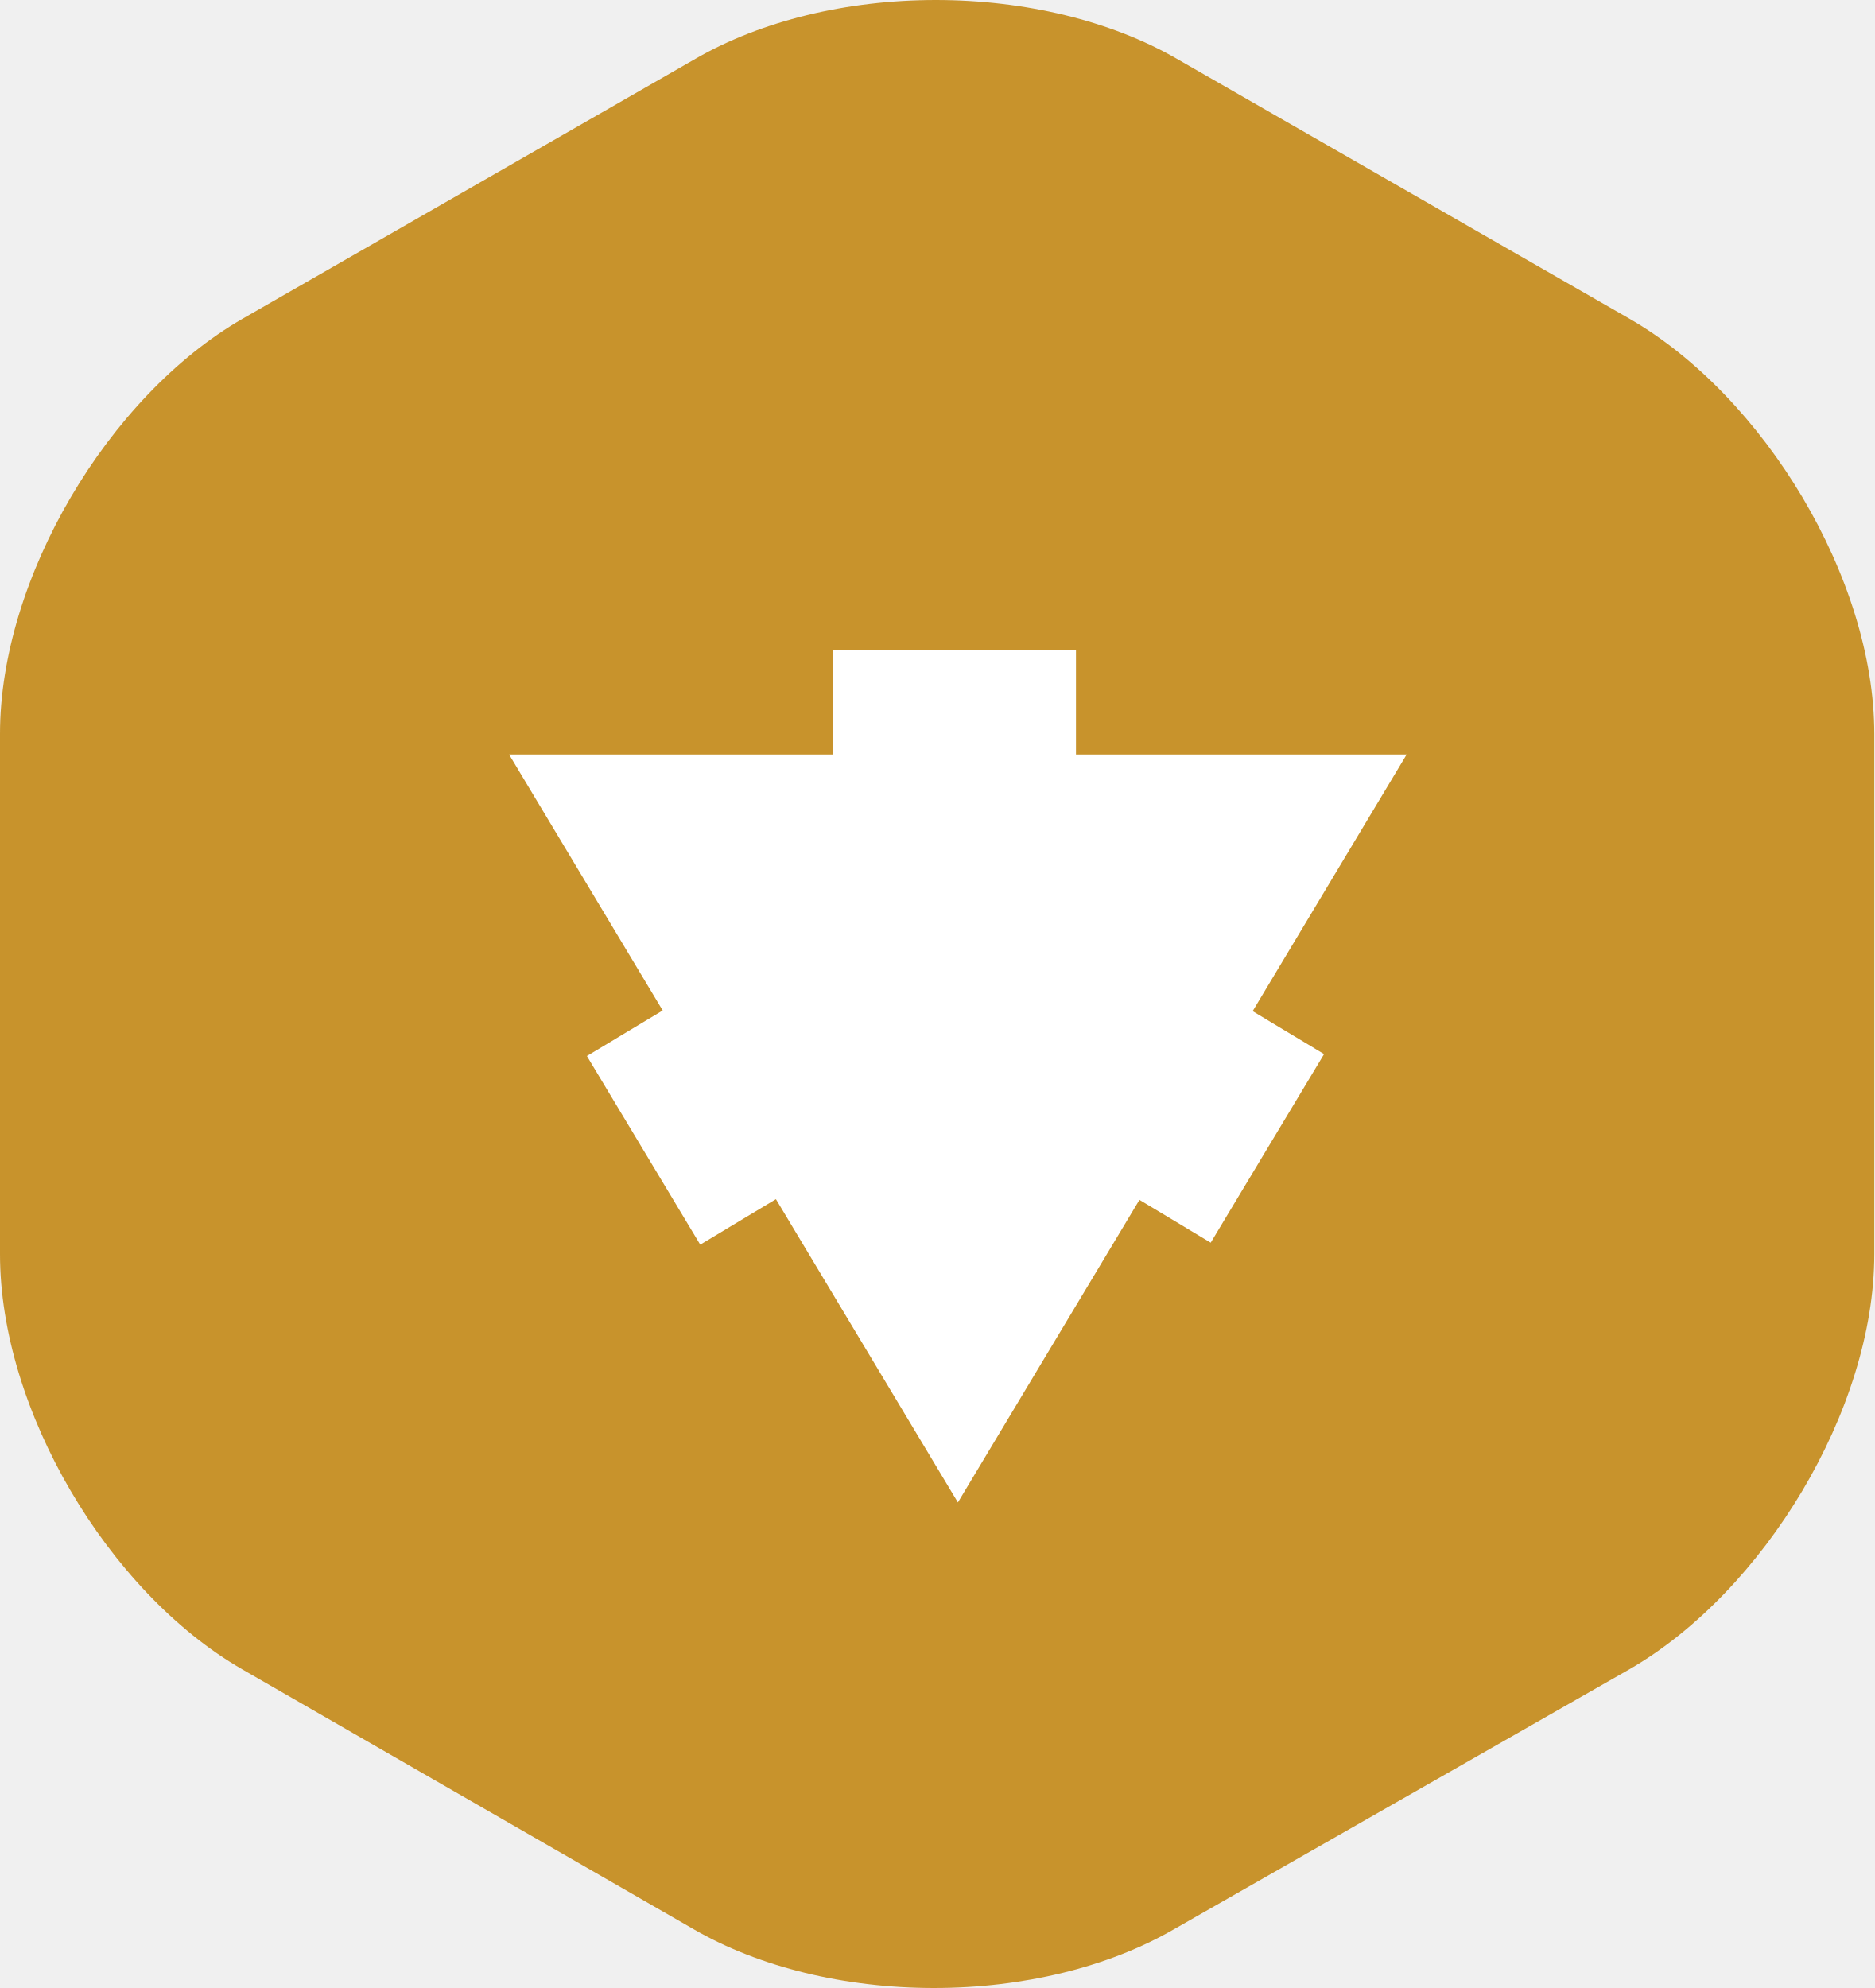
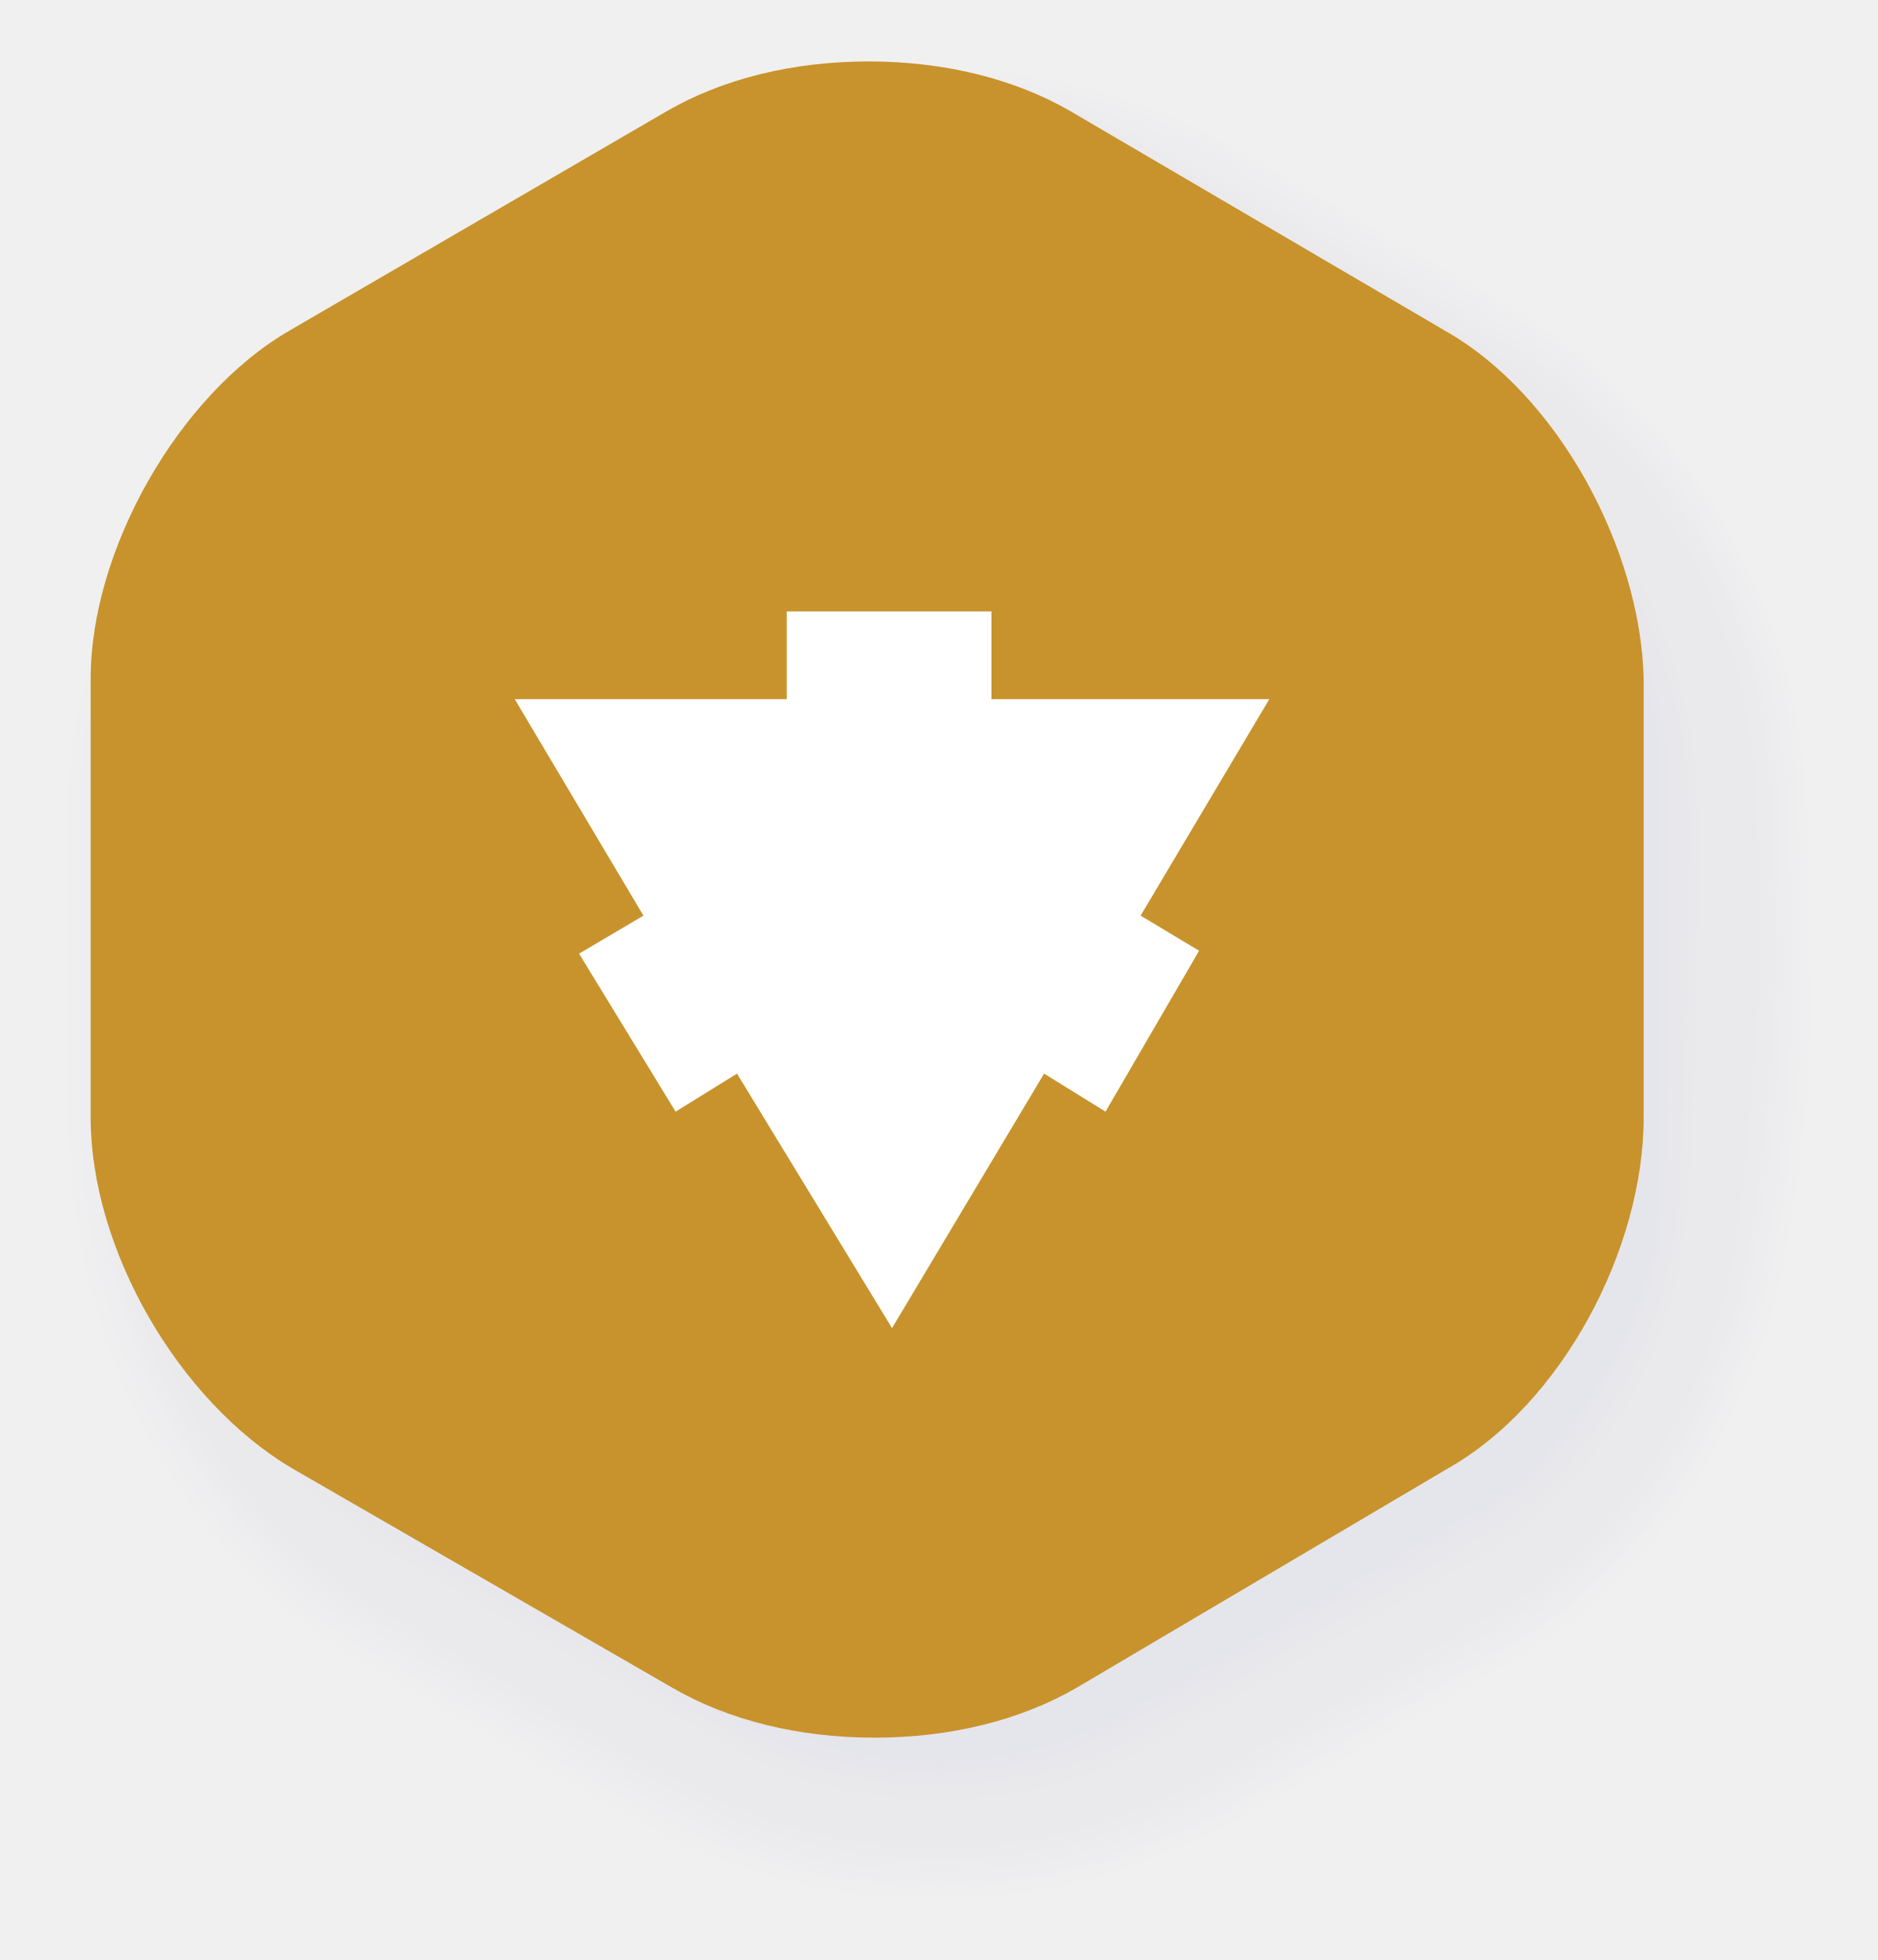
- <svg xmlns="http://www.w3.org/2000/svg" version="1.1" id="Layer_1" x="0px" y="0px" width="54px" height="57.274px" viewBox="0 0 54 57.274" enable-background="new 0 0 54 57.274" xml:space="preserve">
-   <path fill="#C8932C" d="M46.957,9.188L33.899,1.69C32.011,0.6,29.526,0,26.962,0c-2.562,0-5.031,0.6-6.918,1.69L6.98,9.188  C3.11,11.422,0,16.672,0,21.14v14.995c0,4.468,3.102,9.719,6.97,11.953l13.021,7.496c1.887,1.091,4.356,1.69,6.919,1.69  c2.562,0,5.021-0.6,6.909-1.69l13.133-7.496C50.822,45.854,54,40.603,54,36.135V21.14C54,16.672,50.826,11.422,46.957,9.188z" />
-   <polygon fill="#FFFFFF" points="27.598,43.285 14.668,21.737 40.527,21.737 " />
-   <rect x="24" y="18.737" fill="#FFFFFF" width="7" height="6" />
-   <rect x="17.607" y="29.19" transform="matrix(-0.515 -0.8572 0.8572 -0.515 4.2203 65.9836)" fill="#FFFFFF" width="6.34" height="5.216" />
-   <rect x="31.111" y="29.133" transform="matrix(-0.5152 0.8571 -0.8571 -0.5152 79.1462 18.7124)" fill="#FFFFFF" width="6.339" height="5.215" />
+ <svg xmlns="http://www.w3.org/2000/svg" version="1.1" id="Layer_1" x="0px" y="0px" viewBox="-3.1 -2.1 64.2 67" enable-background="new -3.1 -2.1 64.2 67" xml:space="preserve">
+   <g>
+     <g opacity="0">
+       <path fill="#D5D8E2" d="M29-1.9c-4.3,0-8.4,1.1-11.8,3.1l0,0l0,0L8.6,6.1c-7,4.1-11.7,12.3-11.7,20.5v9.9    c0,8.2,4.7,16.4,11.7,20.5l8.5,4.9c3.5,2,7.6,3.1,11.8,3.1c4.3,0,8.3-1.1,11.8-3.1l8.6-5c7.1-4.1,11.8-12.3,11.8-20.5v-9.9    c0-8.2-4.7-16.4-11.8-20.5l-8.6-5C37.3-0.9,33.2-1.9,29-1.9L29-1.9z" />
+     </g>
+     <g opacity="2.272727e-03">
+       <path fill="#D5D8E2" d="M29-1.6L29-1.6c2.5,0,4.9,0.4,7.2,1.1c1.6,0.5,3.2,1.2,4.6,2l8.5,4.9c6.9,4,11.5,12,11.5,19.9    c0,0.1,0,9.6,0,9.6c0,4-1.2,8.6-3.2,12.1c-2,3.5-4.9,6.6-8.3,8.6l-8.6,5c-1.2,0.7-2.6,1.4-4,1.8c-2.4,0.8-5.1,1.3-7.8,1.3    c-2.5,0-4.9-0.4-7.1-1.1c-1.6-0.5-3.2-1.2-4.6-2l-8.5-4.9C4,53.9,0.3,49.2-1.5,43.9c-0.8-2.4-1.3-5.1-1.3-7.6v-9.8    c0-8,4.6-16.1,11.4-20l8.5-5l0,0l0,0c1.2-0.7,2.6-1.4,4-1.8C23.6-1.2,26.3-1.6,29-1.6" />
+     </g>
+     <g opacity="4.545454e-03">
+       <path fill="#D5D8E2" d="M29-1.3L29-1.3c2.5,0,4.9,0.4,7.1,1.1c1.5,0.5,3.3,1.3,4.6,2.1l8.5,4.9c6.7,3.8,11.2,11.6,11.3,19.3    c0,0.1,0.1,9.2,0.1,9.3c0,3.8-1.1,8.9-3.1,12.2c-1.9,3.5-4.8,6.7-8.2,8.7l-8.6,5c-1.1,0.7-2.7,1.4-3.9,1.8c-2.4,0.9-5,1.3-7.7,1.3    c-2.5,0-4.9-0.4-7.1-1.1c-1.5-0.5-3.2-1.2-4.5-2l-8.5-5c-4.7-2.7-8.3-7.4-10-12.7c-0.8-2.2-1.2-5.1-1.2-7.5v-9.8    c0-7.8,4.5-15.7,11.2-19.6l8.5-5l0,0l0,0C18.5,1.1,20,0.4,21.3,0C23.7-0.9,26.3-1.3,29-1.3" />
+     </g>
+     <g opacity="6.818182e-03">
+       <path fill="#D5D8E2" d="M29-1L29-1c2.5,0,4.9,0.4,7.1,1.1c1.4,0.4,3.3,1.4,4.6,2.1l8.5,4.9c6.5,3.7,10.8,11.2,11,18.7    c0.1,0.2,0.1,8.9,0.1,9.1c0,3.6-1.1,9.1-2.9,12.3c-1.8,3.6-4.7,6.8-8.1,8.8l-8.6,5c-1.1,0.6-2.7,1.4-3.9,1.8    c-2.4,0.9-5,1.3-7.6,1.3c-2.5,0-4.8-0.4-7.1-1.1c-1.4-0.4-3.2-1.3-4.5-2l-8.5-5c-4.6-2.7-8.2-7.4-9.8-12.6C-1.6,41.2-2,38.2-2,36    v-9.7c0-7.6,4.4-15.4,10.9-19.2l8.5-5l0,0l0,0c1.1-0.6,2.7-1.4,3.9-1.8C23.7-0.6,26.3-1,29-1" />
+     </g>
+     <g opacity="9.090909e-03">
+       <path fill="#D5D8E2" d="M29-0.7L29-0.7c2.5,0,4.9,0.4,7.1,1.2c1.3,0.4,3.4,1.4,4.6,2.1L49,7.4c6.2,3.6,10.5,10.9,10.7,18.1    c0.1,0.2,0.1,8.6,0.1,8.8c0,3.4-1,9.4-2.8,12.4c-1.7,3.6-4.6,6.9-8,8.9l-8.6,5c-1,0.6-2.7,1.4-3.9,1.8c-2.3,0.9-4.9,1.3-7.6,1.3    c-2.5,0-4.8-0.4-7-1.1c-1.3-0.4-3.2-1.3-4.4-2l-8.5-5C4.4,53,0.9,48.2-0.6,43.1c-0.7-2-1.1-5.2-1.1-7.3v-9.6    c0-7.5,4.3-15.1,10.7-18.8l8.5-5l0,0l0,0c1-0.6,2.7-1.4,3.9-1.8C23.7-0.2,26.3-0.7,29-0.7" />
+     </g>
+     <g opacity="1.136364e-02">
+       <path fill="#D5D8E2" d="M29-0.4L29-0.4c2.5,0,4.9,0.4,7,1.2c1.3,0.4,3.4,1.5,4.6,2.1l8.4,4.8c6,3.5,10.2,10.5,10.4,17.5    c0.1,0.3,0.1,8.2,0.1,8.5c0,3.2-1,9.6-2.6,12.4c-1.6,3.6-4.5,7-7.9,9.1l-8.6,5c-1,0.6-2.7,1.5-3.8,1.8c-2.3,0.9-4.9,1.3-7.5,1.3    c-2.5,0-4.8-0.4-7-1.2c-1.3-0.4-3.2-1.3-4.3-2l-8.6-5c-4.5-2.6-8-7.4-9.5-12.4c-0.7-1.9-1-5.2-1-7.2v-9.5    c0-7.3,4.2-14.7,10.4-18.3l8.5-5l0,0l0,0c1-0.6,2.8-1.5,3.8-1.8C23.8,0.1,26.3-0.4,29-0.4" />
+     </g>
+     <g opacity="1.363636e-02">
+       <path fill="#D5D8E2" d="M29-0.1L29-0.1c2.5,0,4.8,0.4,7,1.2c1.2,0.4,3.5,1.5,4.5,2.1l8.3,4.8C54.7,11.5,58.7,18.2,59,25    c0.1,0.3,0.2,7.9,0.2,8.2c0,3-0.9,9.9-2.5,12.5c-1.5,3.7-4.4,7.2-7.8,9.2l-8.6,5c-0.9,0.5-2.8,1.5-3.8,1.8    c-2.3,0.9-4.8,1.3-7.4,1.3c-2.4,0-4.8-0.4-6.9-1.2c-1.2-0.4-3.2-1.4-4.3-2l-8.6-5c-4.5-2.6-7.9-7.3-9.3-12.4c-0.6-1.8-1-5.2-1-7.1    V26c0-7.1,4.1-14.4,10.2-17.9l8.5-5l0,0l0,0c0.9-0.5,2.8-1.5,3.8-1.8C23.8,0.4,26.3-0.1,29-0.1" />
+     </g>
+     <g opacity="1.590909e-02">
+       <path fill="#D5D8E2" d="M29,0.3L29,0.3c2.5,0,4.8,0.4,6.9,1.2c1.1,0.3,3.5,1.6,4.5,2.2l8.3,4.8c5.6,3.3,9.6,9.8,9.9,16.3    c0.1,0.4,0.2,7.5,0.2,7.9c0,2.9-0.8,10.1-2.3,12.6c-1.4,3.7-4.3,7.3-7.8,9.3l-8.6,5c-0.9,0.5-2.8,1.5-3.8,1.8    c-2.2,0.9-4.8,1.4-7.4,1.4c-2.4,0-4.8-0.4-6.9-1.2c-1.1-0.3-3.2-1.4-4.2-2l-8.6-5c-4.4-2.5-7.8-7.3-9.1-12.3    c-0.6-1.7-0.9-5.3-0.9-7v-9.4c0-6.9,4-14,10-17.5l8.5-5l0,0l0,0c0.9-0.5,2.8-1.5,3.8-1.8C23.8,0.7,26.4,0.3,29,0.3" />
+     </g>
+     <g opacity="1.818182e-02">
+       <path fill="#D5D8E2" d="M29,0.6L29,0.6c2.4,0,4.8,0.4,6.9,1.2c1,0.3,3.6,1.6,4.5,2.2l8.3,4.8c5.4,3.1,9.2,9.4,9.6,15.7    c0.1,0.4,0.2,7.2,0.2,7.6c0,2.7-0.8,10.4-2.2,12.7c-1.3,3.7-4.2,7.4-7.7,9.4l-8.6,5c-0.8,0.5-2.8,1.5-3.7,1.8    c-2.2,0.9-4.7,1.4-7.3,1.4c-2.4,0-4.8-0.4-6.9-1.2c-1-0.3-3.2-1.4-4.2-2l-8.6-5C5,51.8,1.7,47,0.5,42.1c-0.6-1.6-0.9-5.3-0.9-7    v-9.3c0-6.7,4-13.7,9.7-17l8.5-5l0,0l0,0c0.8-0.5,2.9-1.5,3.7-1.8C23.9,1,26.4,0.6,29,0.6" />
+     </g>
+     <g opacity="2.045454e-02">
+       <path fill="#D5D8E2" d="M29,0.9L29,0.9c2.4,0,4.8,0.4,6.9,1.3c1,0.3,3.6,1.7,4.5,2.2l8.2,4.8c5.2,3,8.9,9.1,9.3,15.1    c0.2,0.5,0.3,6.9,0.3,7.4c0,2.5-0.7,10.6-2,12.8c-1.2,3.8-4.1,7.5-7.6,9.5l-8.6,5c-0.7,0.4-2.9,1.6-3.7,1.8    c-2.2,0.9-4.7,1.4-7.2,1.4c-2.4,0-4.8-0.4-6.8-1.3c-1-0.3-3.2-1.5-4.1-2l-8.6-5c-4.3-2.5-7.6-7.3-8.7-12.1C0.3,40.4,0,36.5,0,35    v-9.2c0-6.5,3.9-13.4,9.5-16.6l8.5-5l0,0l0,0c0.7-0.4,2.9-1.6,3.7-1.9C23.9,1.4,26.4,0.9,29,0.9" />
+     </g>
+     <g opacity="2.272727e-02">
+       <path fill="#D5D8E2" d="M29,1.2L29,1.2c2.4,0,4.8,0.4,6.8,1.3c0.9,0.3,3.7,1.8,4.5,2.2l8.2,4.7c5,2.9,8.6,8.7,9.1,14.6    c0.2,0.6,0.3,6.5,0.3,7.1c0,2.3-0.7,10.9-1.9,12.9c-1.1,3.8-4,7.6-7.5,9.7l-8.7,5c-0.7,0.4-2.9,1.6-3.7,1.8    c-2.1,0.9-4.6,1.4-7.2,1.4c-2.4,0-4.8-0.4-6.8-1.3c-0.9-0.3-3.2-1.5-4-2l-8.6-5c-4.2-2.5-7.5-7.2-8.5-12c-0.5-1.3-0.7-5.4-0.7-6.8    v-9.1c0-6.3,3.8-13,9.2-16.2l8.5-5l0,0l0,0c0.7-0.4,2.9-1.6,3.7-1.9C23.9,1.7,26.4,1.2,29,1.2" />
+     </g>
+     <g opacity="2.500000e-02">
+       <path fill="#D5D8E2" d="M29,1.5L29,1.5c2.4,0,4.8,0.5,6.8,1.3c0.8,0.2,3.7,1.8,4.5,2.2l8.2,4.7c4.8,2.8,8.3,8.3,8.8,14    c0.2,0.6,0.3,6.2,0.3,6.8c0,2.1-0.6,11.1-1.7,13c-1,3.8-3.9,7.7-7.4,9.8l-8.7,5c-0.6,0.4-2.9,1.6-3.6,1.8C34,61,31.5,61.5,29,61.5    c-2.4,0-4.7-0.5-6.8-1.3c-0.8-0.3-3.2-1.5-4-2l-8.6-5c-4.2-2.4-7.4-7.2-8.3-12c-0.4-1.2-0.7-5.4-0.7-6.7v-9c0-6.2,3.7-12.7,9-15.8    l8.5-5l0,0l0,0c0.6-0.4,2.9-1.6,3.6-1.9C24,2,26.4,1.5,29,1.5" />
+     </g>
+     <g opacity="2.727273e-02">
+       <path fill="#D5D8E2" d="M29,1.8L29,1.8c2.4,0,4.8,0.5,6.8,1.3c0.7,0.2,3.8,1.9,4.4,2.3l8.1,4.7c4.6,2.7,7.9,8,8.5,13.4    c0.2,0.7,0.3,5.9,0.3,6.5c0,1.9-0.6,11.4-1.5,13c-0.9,3.8-3.8,7.9-7.3,9.9l-8.7,5c-0.6,0.3-3,1.6-3.6,1.8c-2.1,0.9-4.5,1.4-7,1.4    c-2.4,0-4.7-0.5-6.7-1.3c-0.7-0.2-3.2-1.6-3.9-1.9l-8.6-5C5.6,50.5,2.5,45.7,1.6,41C1.2,39.9,1,35.6,1,34.4v-9    c0-6,3.6-12.4,8.7-15.3l8.5-5l0,0l0,0c0.6-0.3,3-1.7,3.6-1.9C24,2.3,26.4,1.8,29,1.8" />
+     </g>
+     <g opacity="2.954545e-02">
+       <path fill="#D5D8E2" d="M29,2.1L29,2.1c2.4,0,4.8,0.5,6.7,1.4c0.7,0.2,3.8,1.9,4.4,2.3l8.1,4.7c4.4,2.5,7.6,7.6,8.2,12.8    c0.2,0.7,0.4,5.5,0.4,6.2c0,1.7-0.5,11.6-1.4,13.1c-0.8,3.9-3.7,8-7.2,10l-8.7,5c-0.5,0.3-3,1.7-3.6,1.8c-2,0.9-4.5,1.4-7,1.4    c-2.4,0-4.7-0.5-6.7-1.4c-0.7-0.2-3.2-1.6-3.8-1.9l-8.6-5c-4.1-2.4-7.2-7.2-7.9-11.8c-0.4-1-0.5-5.4-0.5-6.5v-8.9    c0-5.8,3.5-12,8.5-14.9l8.6-5l0,0l0,0c0.5-0.3,3-1.7,3.6-1.9C24,2.7,26.4,2.1,29,2.1" />
+     </g>
+     <g opacity="3.181818e-02">
+       <path fill="#D5D8E2" d="M29,2.5L29,2.5c2.4,0,4.7,0.5,6.7,1.4c0.6,0.2,3.9,2,4.4,2.3l8,4.6c4.2,2.4,7.3,7.3,7.9,12.2    c0.3,0.8,0.4,5.2,0.4,5.9c0,1.5-0.5,11.9-1.2,13.2c-0.7,3.9-3.6,8.1-7.1,10.1l-8.7,5c-0.5,0.3-3,1.7-3.5,1.9    c-2,0.9-4.4,1.5-6.9,1.5c-2.4,0-4.7-0.5-6.7-1.4c-0.6-0.2-3.2-1.6-3.8-1.9l-8.6-5c-4-2.3-7.1-7.1-7.8-11.7    c-0.3-0.9-0.5-5.5-0.5-6.4v-8.8c0-5.6,3.4-11.7,8.2-14.5l8.6-5l0,0l0,0c0.5-0.3,3-1.7,3.5-1.9C24,3,26.5,2.5,29,2.5" />
+     </g>
+     <g opacity="3.409091e-02">
+       <path fill="#D5D8E2" d="M29,2.8L29,2.8c2.4,0,4.7,0.5,6.6,1.4c0.5,0.2,3.9,2.1,4.4,2.3l8,4.6c4,2.3,7,6.9,7.7,11.6    c0.3,0.8,0.4,4.8,0.4,5.6c0,1.3-0.4,12.1-1.1,13.3c-0.7,3.9-3.5,8.2-7,10.2l-8.7,5c-0.4,0.2-3,1.7-3.5,1.9c-2,1-4.4,1.5-6.8,1.5    c-2.4,0-4.7-0.5-6.6-1.4c-0.5-0.2-3.2-1.7-3.7-1.9l-8.7-5c-4-2.3-7-7.1-7.6-11.6C2.2,39.5,2,34.8,2,33.9v-8.7    c0-5.4,3.3-11.4,8-14.1l8.6-5l0,0l0,0c0.4-0.2,3.1-1.7,3.5-1.9C24.1,3.3,26.5,2.8,29,2.8" />
+     </g>
+     <g opacity="3.636364e-02">
+       <path fill="#D5D8E2" d="M28.9,3.1L28.9,3.1c2.4,0,4.7,0.5,6.6,1.4c0.4,0.1,4,2.1,4.4,2.4l8,4.6c3.8,2.2,6.6,6.5,7.4,11    c0.3,0.9,0.5,4.5,0.5,5.4c0,1.1-0.3,12.4-0.9,13.4c-0.6,4-3.4,8.3-6.9,10.4l-8.7,5c-0.3,0.2-3.1,1.7-3.5,1.9    c-1.9,1-4.3,1.5-6.8,1.5c-2.4,0-4.7-0.5-6.6-1.4c-0.4-0.1-3.2-1.7-3.6-1.9l-8.7-5C6.2,49.3,3.2,44.5,2.7,40    c-0.2-0.7-0.4-5.5-0.4-6.2v-8.7c0-5.2,3.2-11,7.7-13.6l8.6-5l0,0l0,0c0.3-0.2,3.1-1.8,3.5-1.9C24.1,3.6,26.5,3.1,28.9,3.1" />
+     </g>
+     <g opacity="3.863636e-02">
+       <path fill="#D5D8E2" d="M28.9,3.4L28.9,3.4c2.4,0,4.7,0.5,6.6,1.5c0.4,0.1,4,2.2,4.4,2.4l7.9,4.6c3.6,2.1,6.3,6.2,7.1,10.4    c0.3,0.9,0.5,4.2,0.5,5.1c0,1-0.3,12.6-0.8,13.5c-0.5,4-3.3,8.4-6.8,10.5l-8.7,5c-0.3,0.2-3.1,1.8-3.4,1.9c-1.9,1-4.3,1.5-6.7,1.5    c-2.4,0-4.7-0.5-6.5-1.5c-0.4-0.1-3.2-1.7-3.6-1.9l-8.7-5C6.3,49,3.4,44.2,3,39.8c-0.2-0.6-0.3-5.6-0.3-6.2V25    c0-5.1,3.1-10.7,7.5-13.2l8.6-5l0,0l0,0c0.3-0.2,3.1-1.8,3.4-1.9C24.1,3.9,26.5,3.4,28.9,3.4" />
+     </g>
+     <g opacity="4.090909e-02">
+       <path fill="#D5D8E2" d="M28.9,3.7L28.9,3.7c2.4,0,4.7,0.5,6.5,1.5c0.3,0.1,4.1,2.2,4.4,2.4l7.9,4.6c3.4,2,6,5.8,6.8,9.8    c0.3,1,0.5,3.8,0.5,4.8c0,0.8-0.2,12.9-0.6,13.6c-0.4,4-3.2,8.5-6.7,10.6l-8.7,5c-0.2,0.1-3.1,1.8-3.4,1.9c-1.9,1-4.2,1.5-6.6,1.5    c-2.4,0-4.7-0.5-6.5-1.5c-0.3-0.1-3.2-1.8-3.5-1.9l-8.7-5c-3.8-2.2-6.7-7-7-11.4C3.1,39.1,3,33.9,3,33.4v-8.5    c0-4.9,3-10.4,7.2-12.8l8.6-5l0,0l0,0C19.1,7,22,5.3,22.3,5.2C24.2,4.3,26.5,3.7,28.9,3.7" />
+     </g>
+     <g opacity="4.318182e-02">
+       <path fill="#D5D8E2" d="M28.9,4L28.9,4c2.4,0,4.7,0.5,6.5,1.5c0.2,0.1,4.1,2.3,4.3,2.4l7.8,4.5c3.2,1.8,5.7,5.5,6.6,9.2    c0.4,1.1,0.6,3.5,0.6,4.5c0,0.6-0.2,13.1-0.5,13.6c-0.3,4.1-3.1,8.7-6.6,10.7l-8.7,5.1c-0.2,0.1-3.2,1.8-3.4,1.9    c-1.8,1-4.2,1.5-6.6,1.5c-2.4,0-4.6-0.5-6.5-1.5c-0.2-0.1-3.2-1.8-3.4-1.9l-8.7-5c-3.8-2.2-6.6-7-6.8-11.3c-0.1-0.3-0.2-5.6-0.2-6    v-8.4c0-4.7,2.9-10,7-12.4l8.6-5l0,0l0,0c0.2-0.1,3.2-1.8,3.4-1.9C24.2,4.6,26.5,4,28.9,4" />
+     </g>
+     <g opacity="4.545455e-02">
+       <path fill="#D5D8E2" d="M28.9,4.4L28.9,4.4c2.4,0,4.7,0.5,6.5,1.5c0.1,0,4.2,2.4,4.3,2.4l7.8,4.5c3,1.7,5.4,5.1,6.3,8.6    c0.4,1.1,0.6,3.1,0.6,4.2c0,0.4-0.1,13.4-0.3,13.7c-0.2,4.1-3,8.8-6.6,10.8l-8.7,5.1c-0.1,0.1-3.2,1.8-3.3,1.9    c-1.8,1-4.1,1.5-6.5,1.5c-2.4,0-4.6-0.5-6.4-1.5c-0.1,0-3.2-1.8-3.4-1.9l-8.7-5.1C6.8,48.1,4,43.2,3.8,39    c-0.1-0.2-0.1-5.7-0.1-5.9v-8.3c0-4.5,2.9-9.7,6.7-11.9l8.6-5l0,0l0,0c0.1-0.1,3.2-1.9,3.3-1.9C24.2,4.9,26.5,4.4,28.9,4.4" />
+     </g>
+     <g opacity="4.772727e-02">
+       <path fill="#D5D8E2" d="M28.9,4.7L28.9,4.7c2.4,0,4.7,0.5,6.4,1.5c0.1,0,4.2,2.4,4.3,2.5l7.8,4.5c2.8,1.6,5,4.7,6,8    c0.4,1.2,0.6,2.8,0.6,3.9c0,0.2-0.1,13.6-0.2,13.8c-0.1,4.1-2.9,8.9-6.5,11l-8.7,5.1c-0.1,0-3.2,1.9-3.3,1.9    c-1.8,1-4.1,1.6-6.4,1.6c-2.4,0-4.6-0.5-6.4-1.5c-0.1,0-3.2-1.8-3.3-1.9l-8.7-5.1c-3.6-2.1-6.4-7-6.4-11.2c0-0.1-0.1-5.7-0.1-5.8    v-8.3c0-4.3,2.8-9.3,6.5-11.5l8.6-5l0,0l0,0c0.1,0,3.3-1.9,3.3-1.9C24.3,5.2,26.6,4.7,28.9,4.7" />
+     </g>
+     <g opacity="5.000000e-02">
+       <path fill="#D5D8E2" d="M28.9,5c2.4,0,4.6,0.6,6.4,1.6l12,6.9c3.6,2.1,6.4,6.9,6.4,11.1v13.9c0,4.1-2.8,9-6.4,11.1l-12,6.9    c-1.7,1-4,1.6-6.4,1.6c-2.4,0-4.6-0.6-6.4-1.6l-12-6.9c-3.6-2.1-6.3-6.9-6.3-11.1V24.6c0-4.1,2.7-9,6.3-11.1l11.9-6.9    C24.3,5.5,26.6,5,28.9,5" />
+     </g>
+   </g>
+   <path fill="#C8932C" d="M46.3,9.2L33.5,1.7C31.6,0.6,29.2,0,26.6,0c-2.6,0-5,0.6-6.9,1.7L6.8,9.2C3,11.4,0,16.7,0,21.1v15  c0,4.5,3,9.7,6.9,12l13,7.5c1.9,1.1,4.3,1.7,6.9,1.7c2.6,0,5-0.6,6.9-1.7l12.7-7.5c3.9-2.2,6.7-7.5,6.7-12v-15  C53,16.7,50.2,11.4,46.3,9.2z" />
+   <polygon fill="#FFFFFF" points="40.3,21.8 30.8,21.8 30.8,18.8 23.8,18.8 23.8,21.8 14.5,21.8 18.9,29.2 16.7,30.5 20,35.9   22.1,34.6 27.4,43.3 32.6,34.6 34.7,35.9 37.9,30.4 35.9,29.2 " />
</svg>
